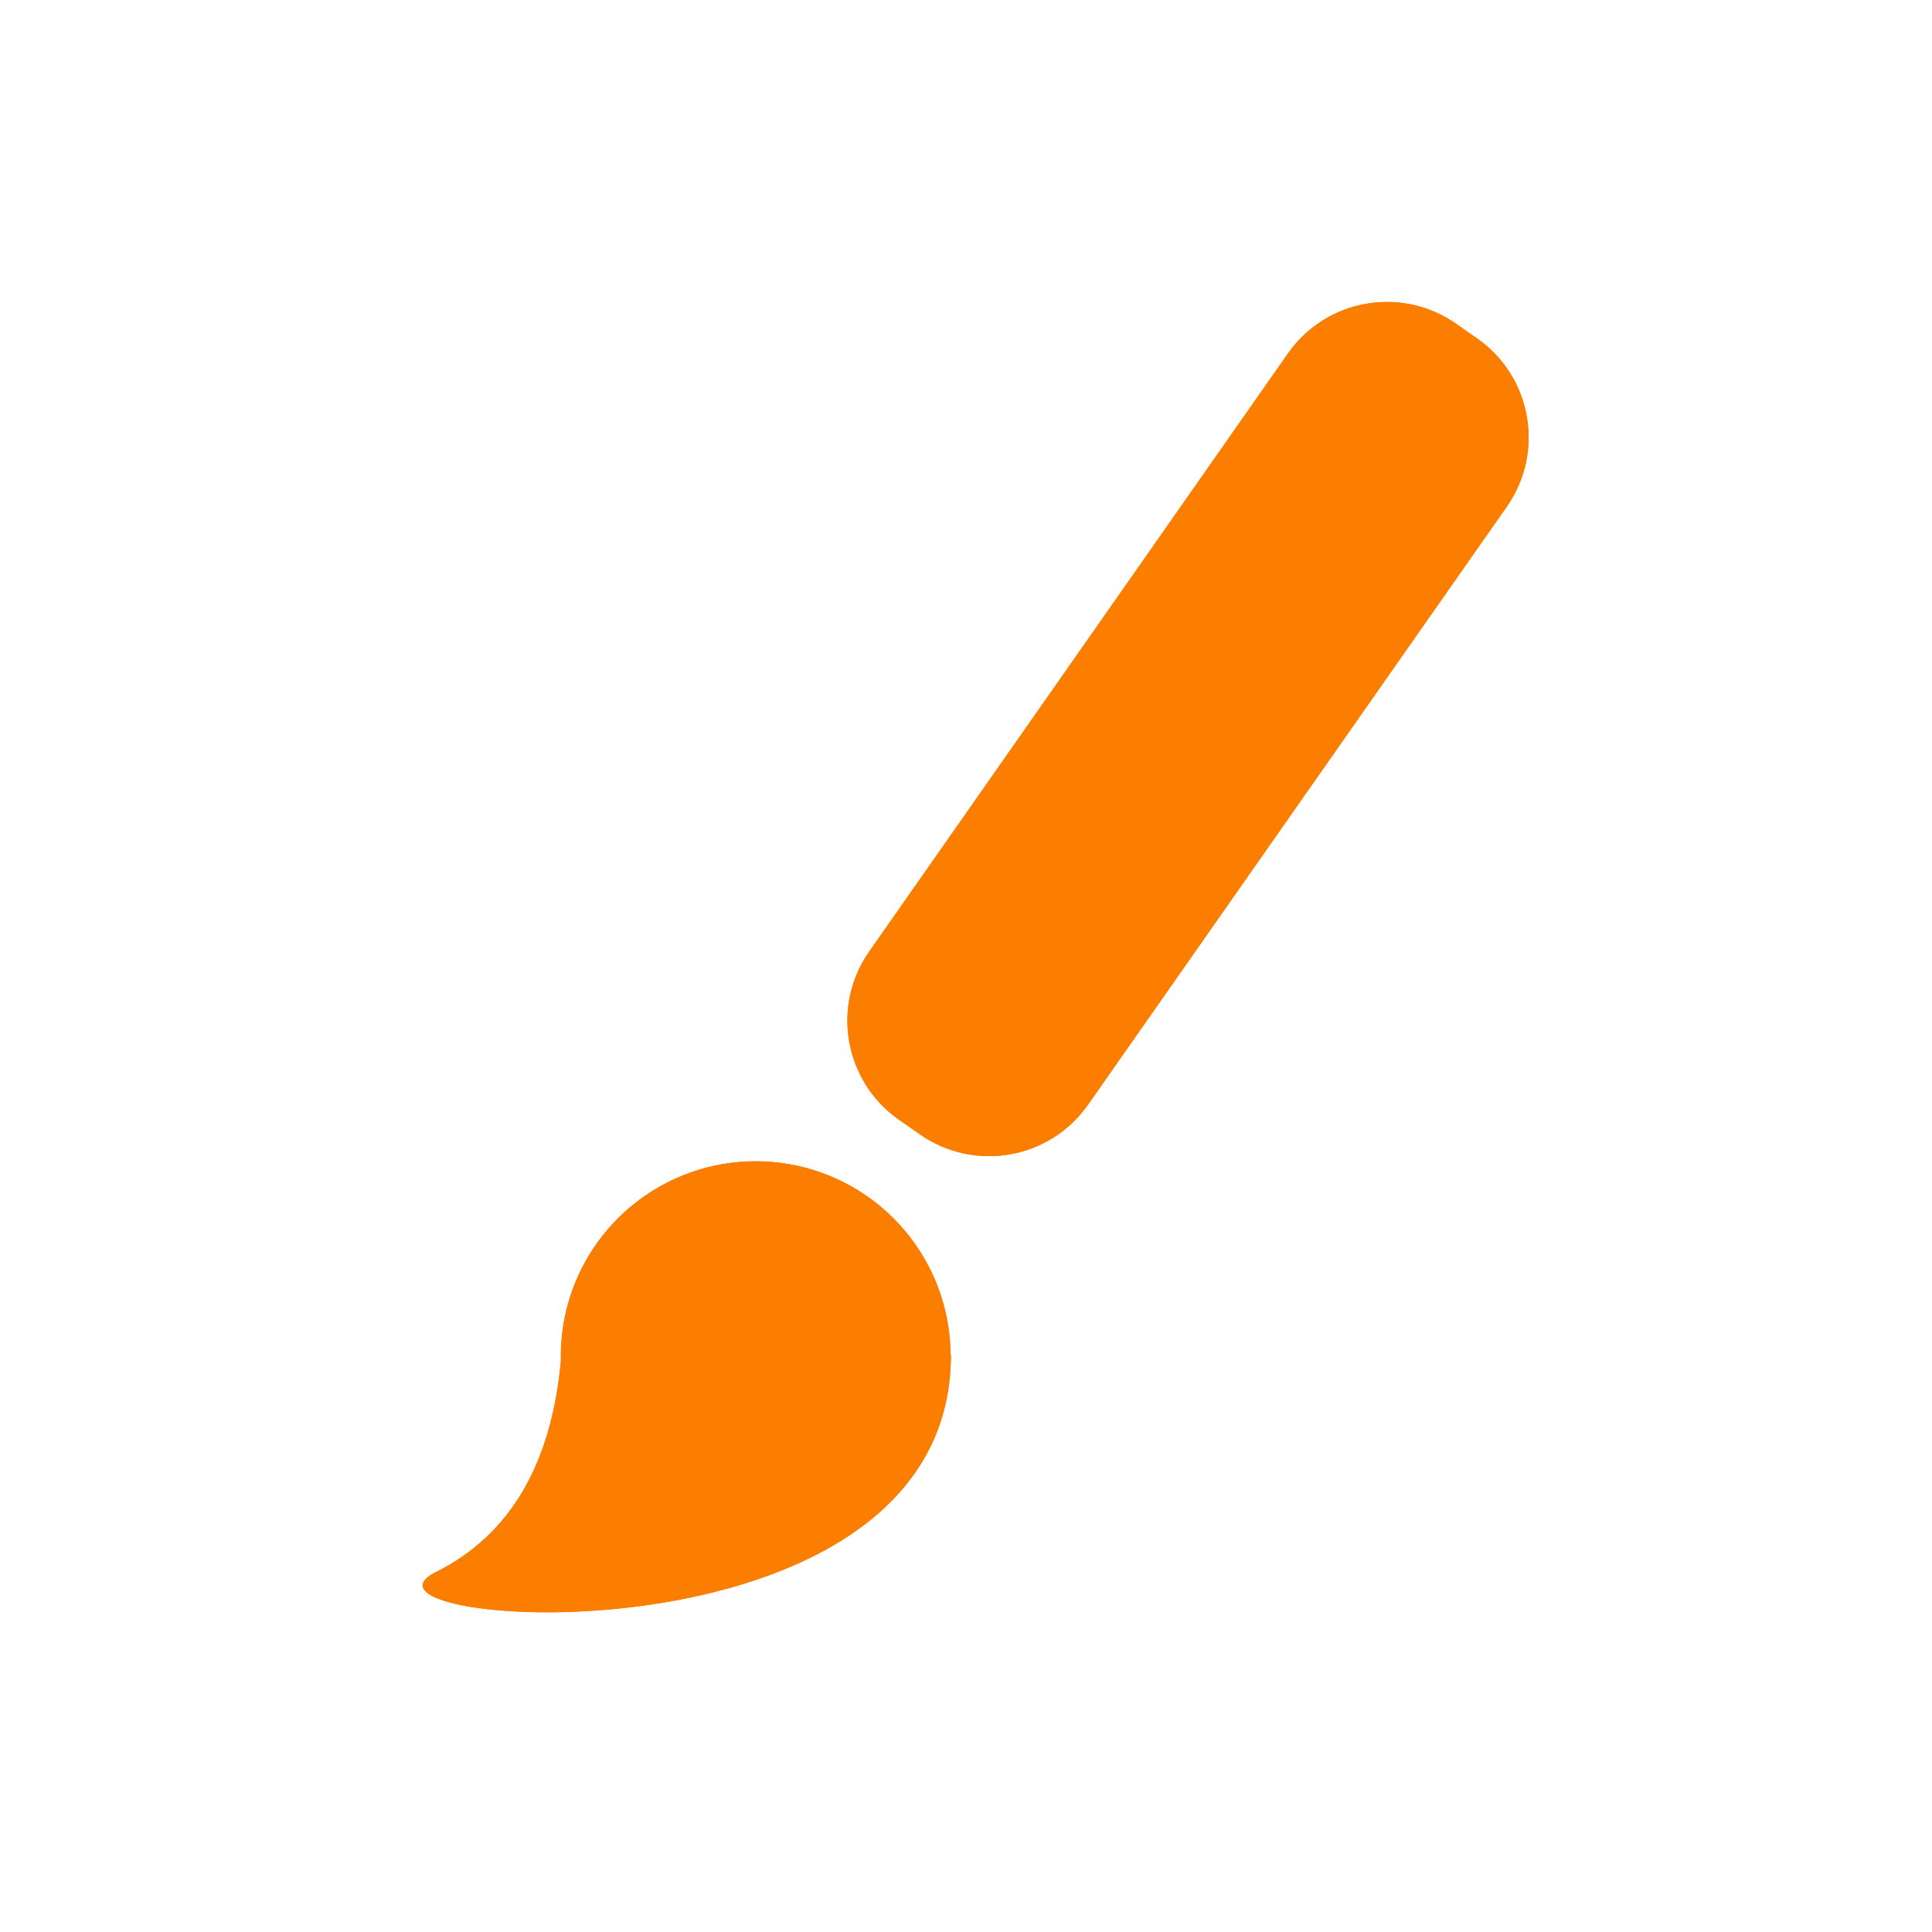
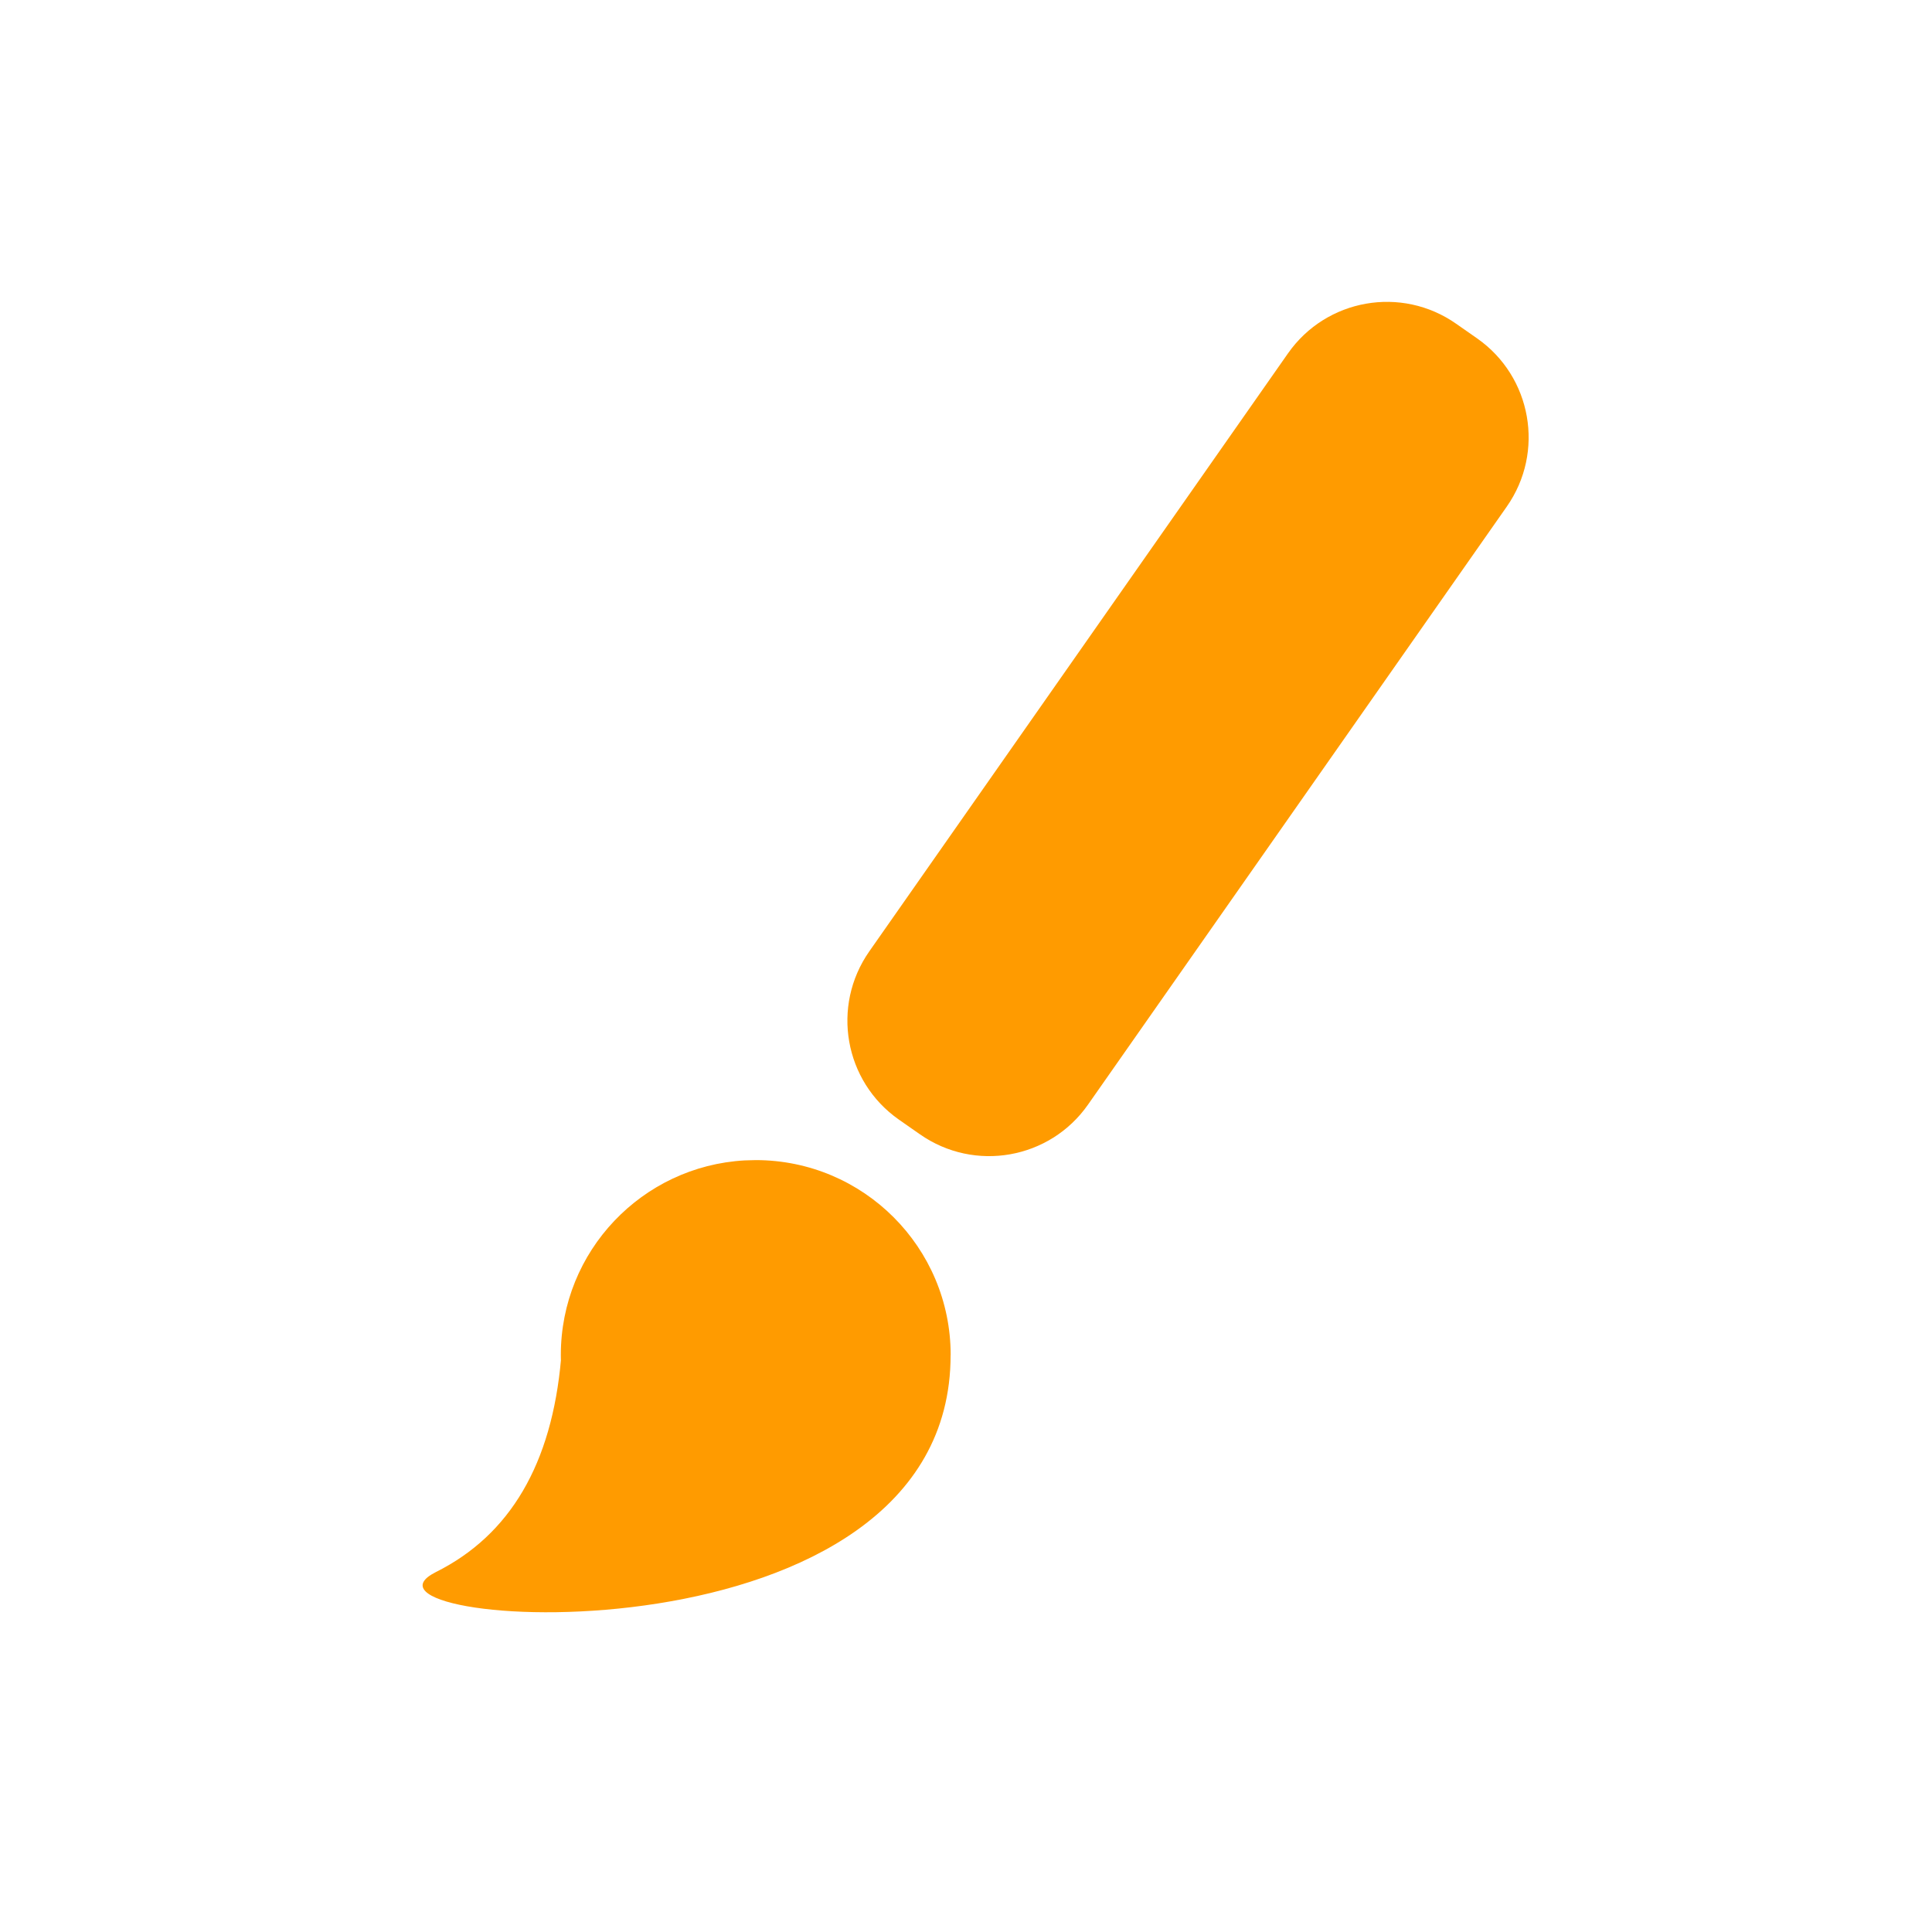
<svg xmlns="http://www.w3.org/2000/svg" width="32" height="32" viewBox="0 0 32 32">
  <g fill="none" fill-rule="evenodd">
-     <g fill="#FC7E01">
-       <path fill-rule="nonzero" d="M9.29 22.54a3.228 3.228 0 1 1 6.455-.098h.005c0 5.303-10.375 4.52-8.53 3.597 1.221-.61 1.912-1.777 2.07-3.498zM24.118 5.363l.348.243a2 2 0 0 1 .491 2.786l-6.936 9.905a2 2 0 0 1-2.785.491l-.348-.243a2 2 0 0 1-.49-2.786l6.935-9.905a2 2 0 0 1 2.785-.491z" />
-       <path d="M9.29 22.54a3.228 3.228 0 1 1 6.455-.098h.005c0 5.303-10.375 4.52-8.53 3.597 1.221-.61 1.912-1.777 2.07-3.498zM24.118 5.363l.348.243a2 2 0 0 1 .491 2.786l-6.936 9.905a2 2 0 0 1-2.785.491l-.348-.243a2 2 0 0 1-.49-2.786l6.935-9.905a2 2 0 0 1 2.785-.491z" />
-     </g>
+     <path fill="#FF9B00" d="M12.517 19.215c1.783 0 3.229 1.445 3.229 3.228l-.001-.001c.005 5.227-10.076 4.54-8.597 3.636l.072-.04c1.23-.614 1.92-1.792 2.073-3.532l-.003.024-.001-.087c0-1.721 1.347-3.128 3.045-3.223zM24.118 5.362l.348.243c.905.634 1.125 1.881.491 2.786l-6.936 9.905c-.633.905-1.88 1.125-2.785.491l-.348-.243c-.905-.634-1.124-1.88-.49-2.786l6.935-9.905c.634-.905 1.88-1.125 2.785-.491z" />
  </g>
</svg>
